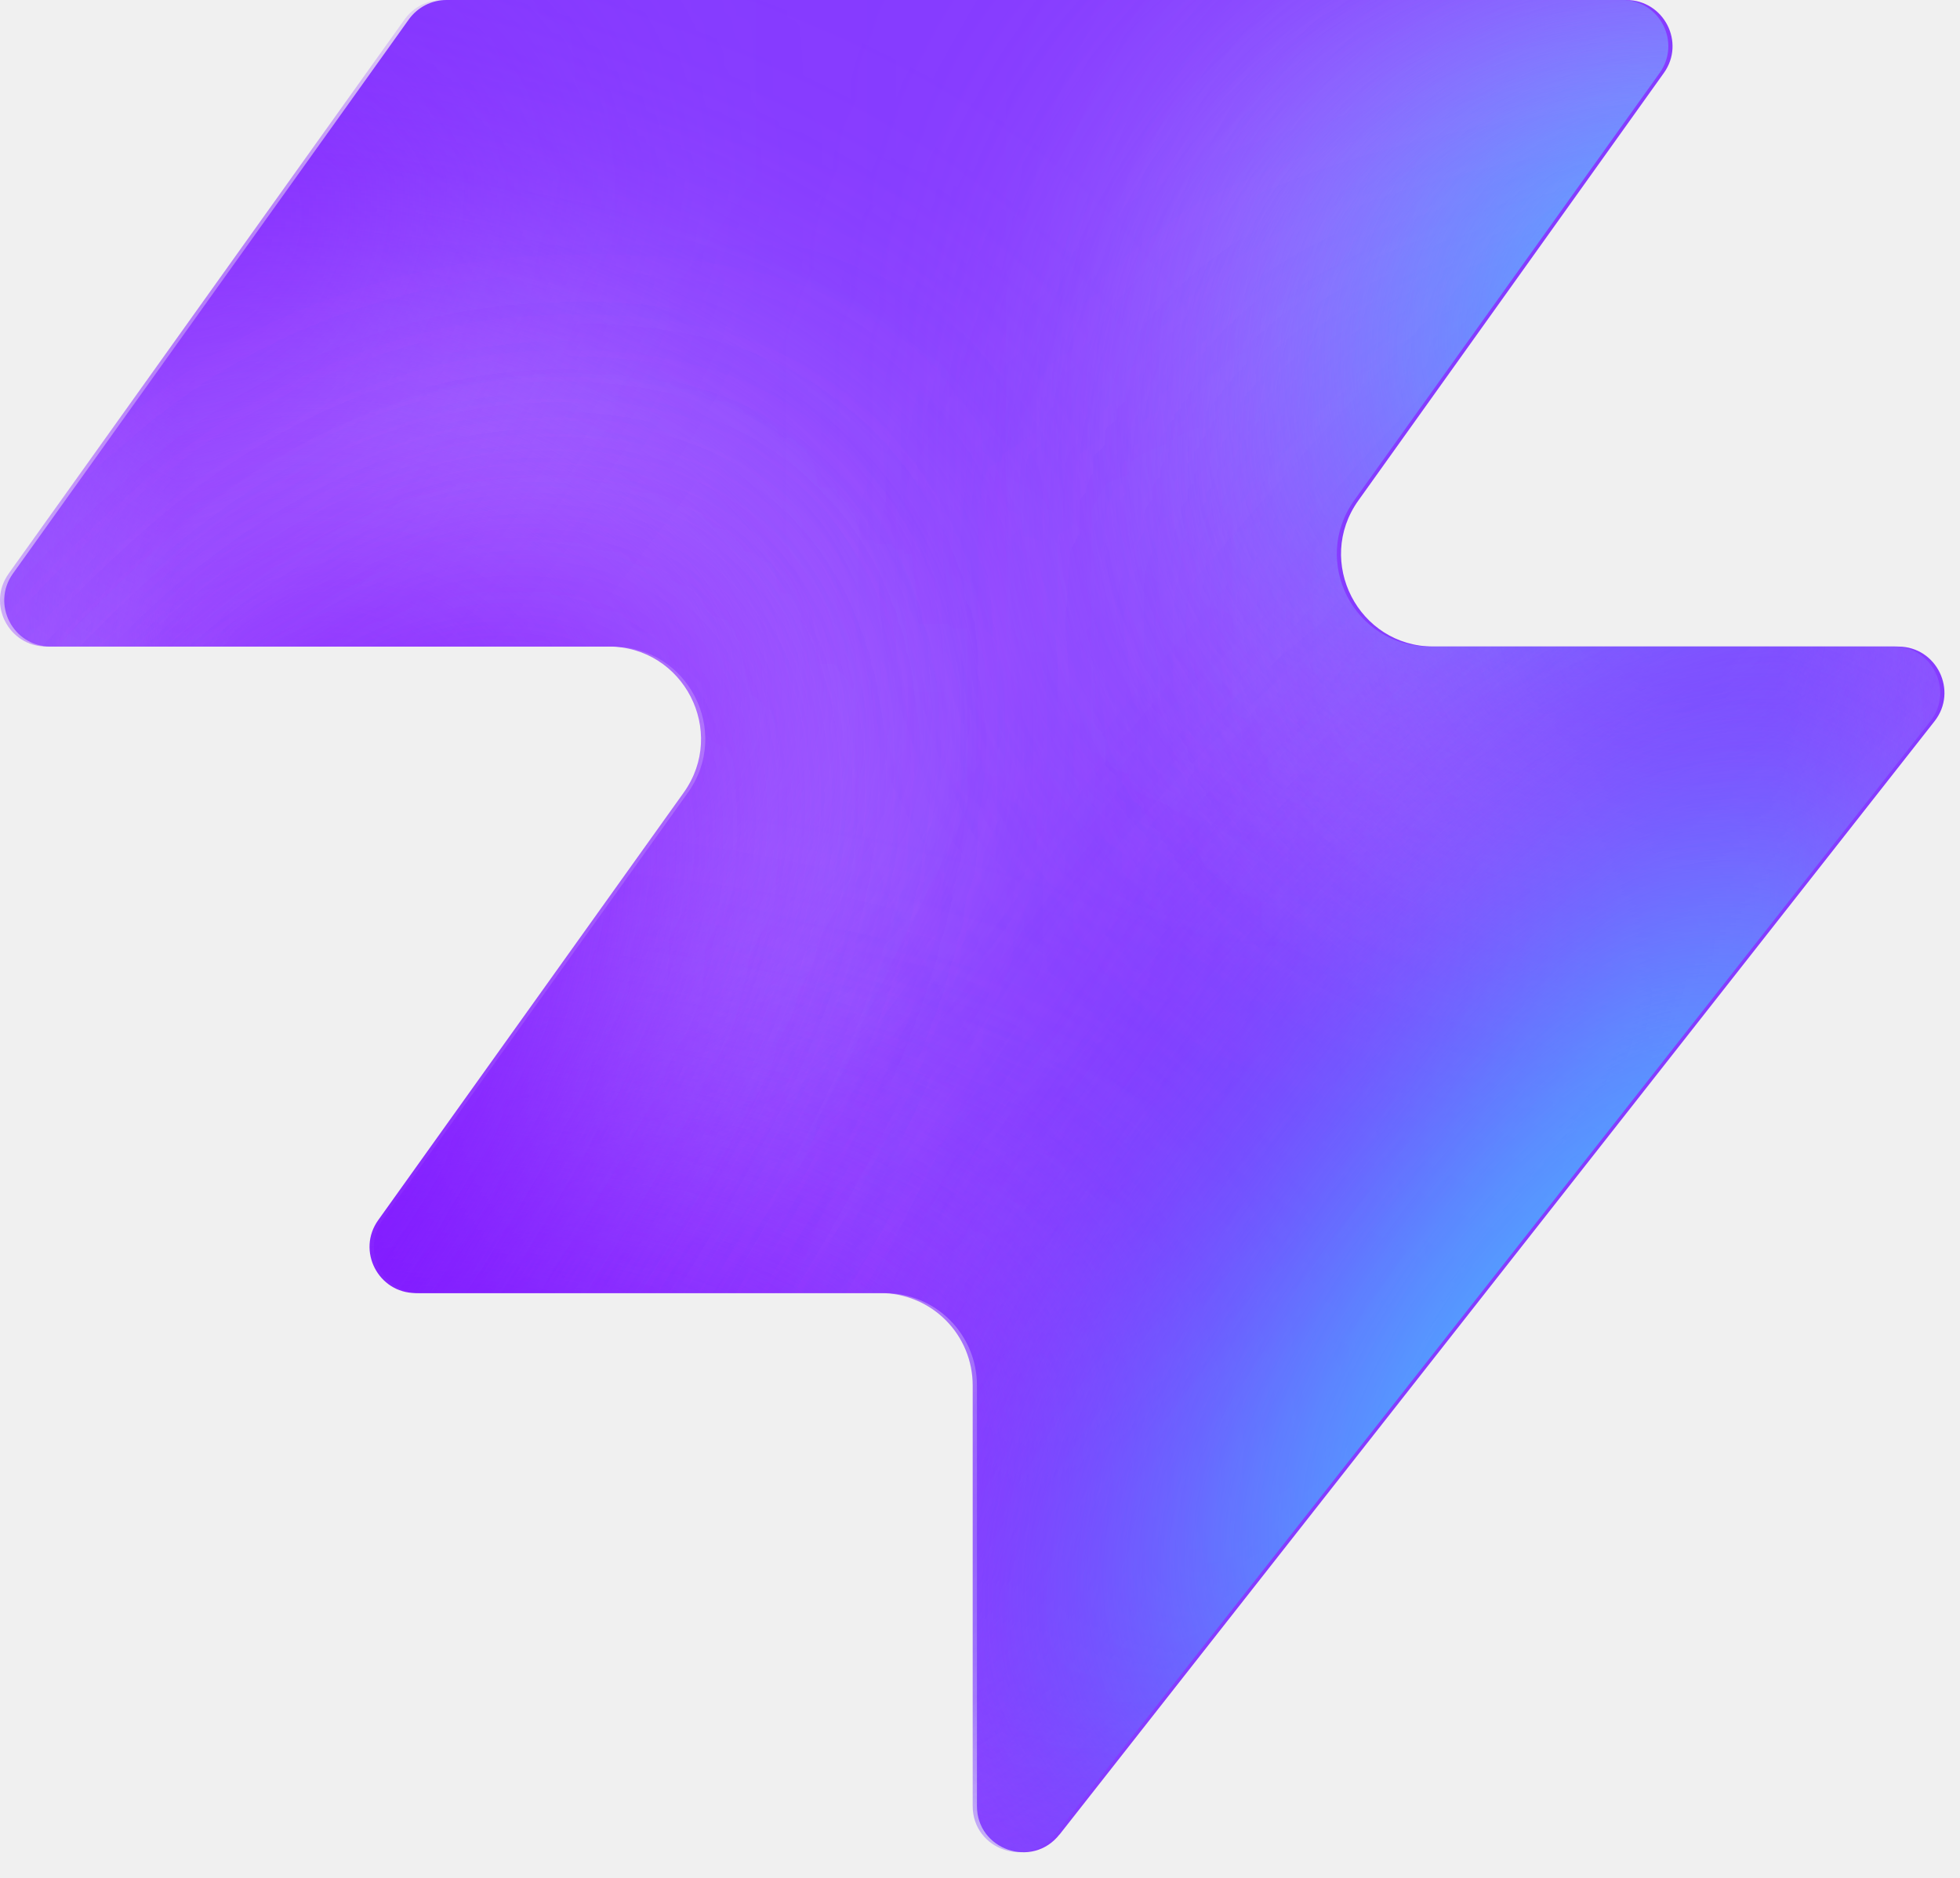
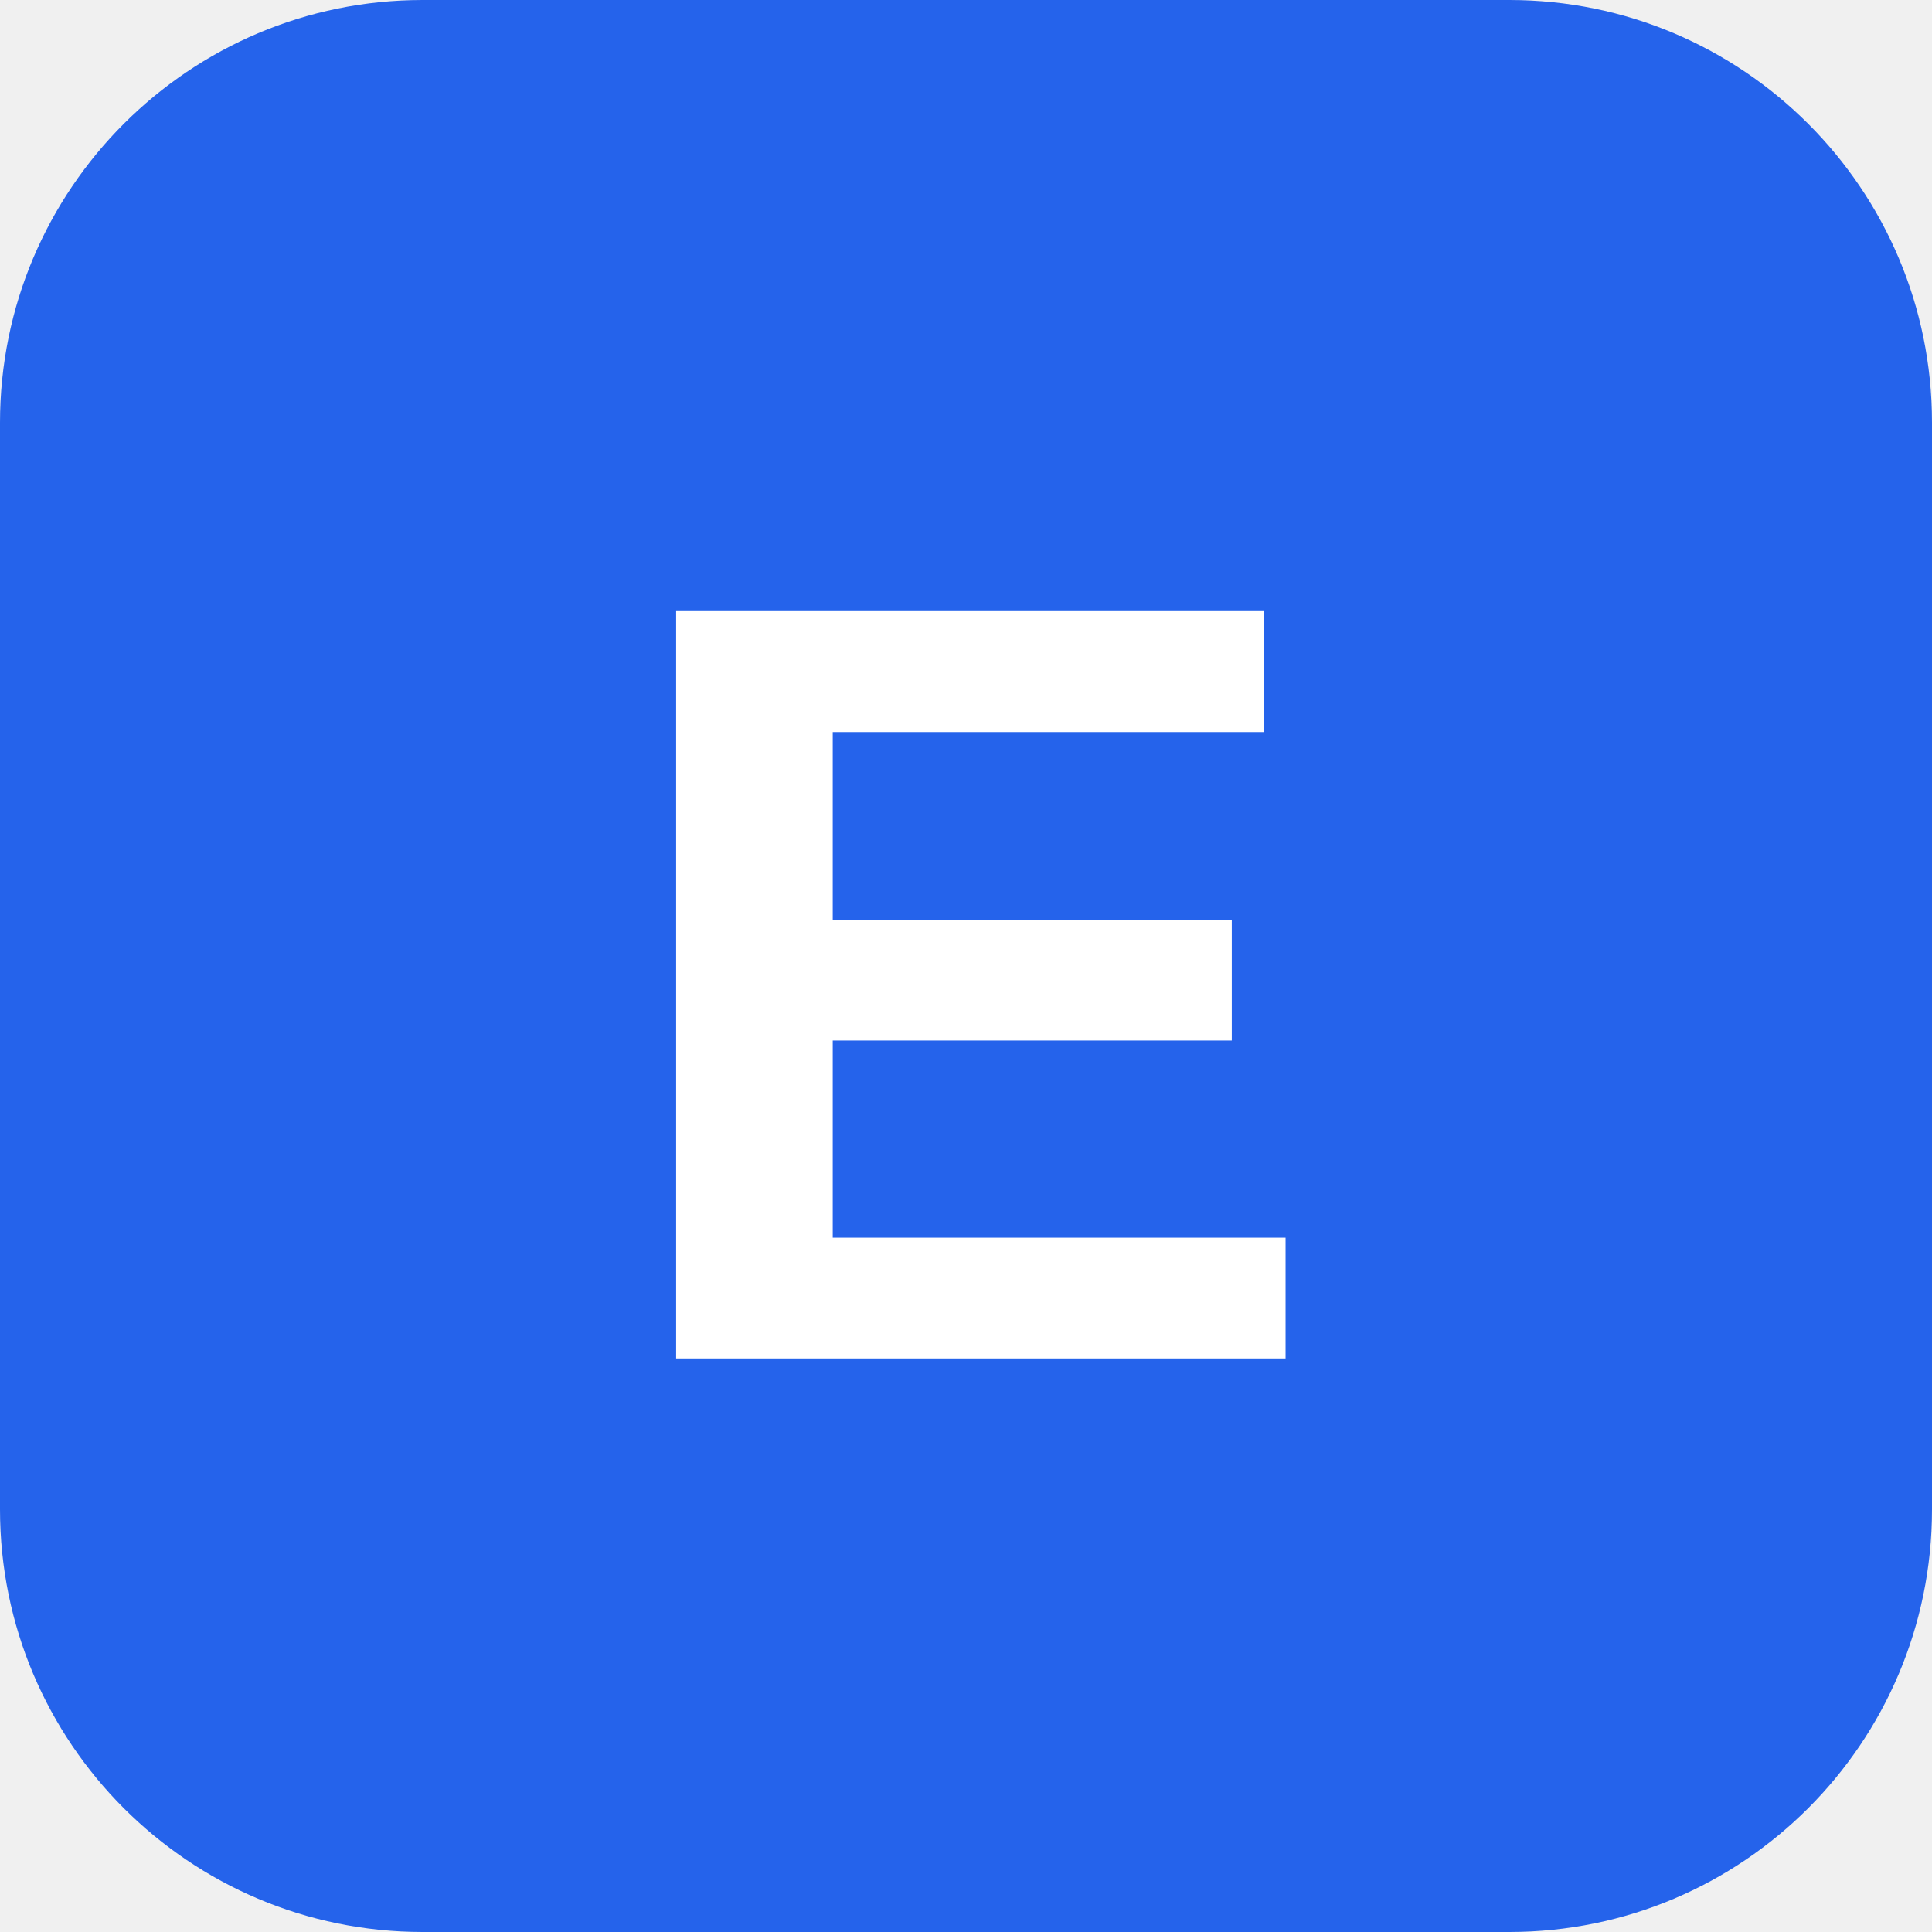
- <svg xmlns="http://www.w3.org/2000/svg" width="48" height="46" fill="none" viewBox="0 0 48 46">
-   <path fill="#863bff" d="M25.946 44.938c-.664.845-2.021.375-2.021-.698V33.937a2.26 2.26 0 0 0-2.262-2.262H10.287c-.92 0-1.456-1.04-.92-1.788l7.48-10.471c1.07-1.497 0-3.578-1.842-3.578H1.237c-.92 0-1.456-1.04-.92-1.788L10.013.474c.214-.297.556-.474.92-.474h28.894c.92 0 1.456 1.04.92 1.788l-7.48 10.471c-1.07 1.498 0 3.579 1.842 3.579h11.377c.943 0 1.473 1.088.89 1.83L25.947 44.94z" style="fill:#863bff;fill:color(display-p3 .525 .23 1);fill-opacity:1" />
-   <mask id="a" width="48" height="46" x="0" y="0" maskUnits="userSpaceOnUse" style="mask-type:alpha">
-     <path fill="#000" d="M25.842 44.938c-.664.844-2.021.375-2.021-.698V33.937a2.26 2.26 0 0 0-2.262-2.262H10.183c-.92 0-1.456-1.04-.92-1.788l7.48-10.471c1.07-1.498 0-3.579-1.842-3.579H1.133c-.92 0-1.456-1.04-.92-1.787L9.91.473c.214-.297.556-.474.92-.474h28.894c.92 0 1.456 1.04.92 1.788l-7.48 10.471c-1.07 1.498 0 3.578 1.842 3.578h11.377c.943 0 1.473 1.088.89 1.832L25.843 44.94z" style="fill:#000;fill-opacity:1" />
-   </mask>
-   <g mask="url(#a)">
-     <g filter="url(#b)">
-       <ellipse cx="5.508" cy="14.704" fill="#ede6ff" rx="5.508" ry="14.704" style="fill:#ede6ff;fill:color(display-p3 .927 .903 1);fill-opacity:1" transform="matrix(.00324 1 1 -.00324 -4.47 31.516)" />
-     </g>
-     <g filter="url(#c)">
-       <ellipse cx="10.399" cy="29.851" fill="#ede6ff" rx="10.399" ry="29.851" style="fill:#ede6ff;fill:color(display-p3 .927 .903 1);fill-opacity:1" transform="matrix(.00324 1 1 -.00324 -39.328 7.883)" />
-     </g>
-     <g filter="url(#d)">
-       <ellipse cx="5.508" cy="30.487" fill="#7e14ff" rx="5.508" ry="30.487" style="fill:#7e14ff;fill:color(display-p3 .492 .077 1);fill-opacity:1" transform="rotate(89.814 -25.913 -14.639)scale(1 -1)" />
-     </g>
-     <g filter="url(#e)">
-       <ellipse cx="5.508" cy="30.599" fill="#7e14ff" rx="5.508" ry="30.599" style="fill:#7e14ff;fill:color(display-p3 .492 .077 1);fill-opacity:1" transform="rotate(89.814 -32.644 -3.334)scale(1 -1)" />
-     </g>
-     <g filter="url(#f)">
-       <ellipse cx="5.508" cy="30.599" fill="#7e14ff" rx="5.508" ry="30.599" style="fill:#7e14ff;fill:color(display-p3 .492 .077 1);fill-opacity:1" transform="matrix(.00324 1 1 -.00324 -34.34 30.47)" />
-     </g>
-     <g filter="url(#g)">
-       <ellipse cx="14.072" cy="22.078" fill="#ede6ff" rx="14.072" ry="22.078" style="fill:#ede6ff;fill:color(display-p3 .927 .903 1);fill-opacity:1" transform="rotate(93.35 24.506 48.493)scale(-1 1)" />
-     </g>
-     <g filter="url(#h)">
-       <ellipse cx="3.47" cy="21.501" fill="#7e14ff" rx="3.47" ry="21.501" style="fill:#7e14ff;fill:color(display-p3 .492 .077 1);fill-opacity:1" transform="rotate(89.009 28.708 47.59)scale(-1 1)" />
-     </g>
-     <g filter="url(#i)">
-       <ellipse cx="3.47" cy="21.501" fill="#7e14ff" rx="3.47" ry="21.501" style="fill:#7e14ff;fill:color(display-p3 .492 .077 1);fill-opacity:1" transform="rotate(89.009 28.708 47.59)scale(-1 1)" />
-     </g>
-     <g filter="url(#j)">
-       <ellipse cx=".387" cy="8.972" fill="#7e14ff" rx="4.407" ry="29.108" style="fill:#7e14ff;fill:color(display-p3 .492 .077 1);fill-opacity:1" transform="rotate(39.51 .387 8.972)" />
-     </g>
-     <g filter="url(#k)">
-       <ellipse cx="47.523" cy="-6.092" fill="#7e14ff" rx="4.407" ry="29.108" style="fill:#7e14ff;fill:color(display-p3 .492 .077 1);fill-opacity:1" transform="rotate(37.892 47.523 -6.092)" />
-     </g>
-     <g filter="url(#l)">
-       <ellipse cx="41.412" cy="6.333" fill="#47bfff" rx="5.971" ry="9.665" style="fill:#47bfff;fill:color(display-p3 .28 .748 1);fill-opacity:1" transform="rotate(37.892 41.412 6.333)" />
-     </g>
-     <g filter="url(#m)">
-       <ellipse cx="-1.879" cy="38.332" fill="#7e14ff" rx="4.407" ry="29.108" style="fill:#7e14ff;fill:color(display-p3 .492 .077 1);fill-opacity:1" transform="rotate(37.892 -1.88 38.332)" />
-     </g>
-     <g filter="url(#n)">
-       <ellipse cx="-1.879" cy="38.332" fill="#7e14ff" rx="4.407" ry="29.108" style="fill:#7e14ff;fill:color(display-p3 .492 .077 1);fill-opacity:1" transform="rotate(37.892 -1.88 38.332)" />
-     </g>
-     <g filter="url(#o)">
-       <ellipse cx="35.651" cy="29.907" fill="#7e14ff" rx="4.407" ry="29.108" style="fill:#7e14ff;fill:color(display-p3 .492 .077 1);fill-opacity:1" transform="rotate(37.892 35.651 29.907)" />
-     </g>
-     <g filter="url(#p)">
-       <ellipse cx="38.418" cy="32.4" fill="#47bfff" rx="5.971" ry="15.297" style="fill:#47bfff;fill:color(display-p3 .28 .748 1);fill-opacity:1" transform="rotate(37.892 38.418 32.4)" />
-     </g>
-   </g>
-   <defs>
-     <filter id="b" width="60.045" height="41.654" x="-19.77" y="16.149" color-interpolation-filters="sRGB" filterUnits="userSpaceOnUse">
-       <feFlood flood-opacity="0" result="BackgroundImageFix" />
-       <feBlend in="SourceGraphic" in2="BackgroundImageFix" result="shape" />
-       <feGaussianBlur result="effect1_foregroundBlur_2002_17158" stdDeviation="7.659" />
-     </filter>
-     <filter id="c" width="90.34" height="51.437" x="-54.613" y="-7.533" color-interpolation-filters="sRGB" filterUnits="userSpaceOnUse">
-       <feFlood flood-opacity="0" result="BackgroundImageFix" />
-       <feBlend in="SourceGraphic" in2="BackgroundImageFix" result="shape" />
-       <feGaussianBlur result="effect1_foregroundBlur_2002_17158" stdDeviation="7.659" />
-     </filter>
-     <filter id="d" width="79.355" height="29.4" x="-49.64" y="2.03" color-interpolation-filters="sRGB" filterUnits="userSpaceOnUse">
-       <feFlood flood-opacity="0" result="BackgroundImageFix" />
-       <feBlend in="SourceGraphic" in2="BackgroundImageFix" result="shape" />
-       <feGaussianBlur result="effect1_foregroundBlur_2002_17158" stdDeviation="4.596" />
-     </filter>
-     <filter id="e" width="79.579" height="29.4" x="-45.045" y="20.029" color-interpolation-filters="sRGB" filterUnits="userSpaceOnUse">
-       <feFlood flood-opacity="0" result="BackgroundImageFix" />
-       <feBlend in="SourceGraphic" in2="BackgroundImageFix" result="shape" />
-       <feGaussianBlur result="effect1_foregroundBlur_2002_17158" stdDeviation="4.596" />
-     </filter>
-     <filter id="f" width="79.579" height="29.4" x="-43.513" y="21.178" color-interpolation-filters="sRGB" filterUnits="userSpaceOnUse">
-       <feFlood flood-opacity="0" result="BackgroundImageFix" />
-       <feBlend in="SourceGraphic" in2="BackgroundImageFix" result="shape" />
-       <feGaussianBlur result="effect1_foregroundBlur_2002_17158" stdDeviation="4.596" />
-     </filter>
-     <filter id="g" width="74.749" height="58.852" x="15.756" y="-17.901" color-interpolation-filters="sRGB" filterUnits="userSpaceOnUse">
-       <feFlood flood-opacity="0" result="BackgroundImageFix" />
-       <feBlend in="SourceGraphic" in2="BackgroundImageFix" result="shape" />
-       <feGaussianBlur result="effect1_foregroundBlur_2002_17158" stdDeviation="7.659" />
-     </filter>
-     <filter id="h" width="61.377" height="25.362" x="23.548" y="2.284" color-interpolation-filters="sRGB" filterUnits="userSpaceOnUse">
-       <feFlood flood-opacity="0" result="BackgroundImageFix" />
-       <feBlend in="SourceGraphic" in2="BackgroundImageFix" result="shape" />
-       <feGaussianBlur result="effect1_foregroundBlur_2002_17158" stdDeviation="4.596" />
-     </filter>
-     <filter id="i" width="61.377" height="25.362" x="23.548" y="2.284" color-interpolation-filters="sRGB" filterUnits="userSpaceOnUse">
-       <feFlood flood-opacity="0" result="BackgroundImageFix" />
-       <feBlend in="SourceGraphic" in2="BackgroundImageFix" result="shape" />
-       <feGaussianBlur result="effect1_foregroundBlur_2002_17158" stdDeviation="4.596" />
-     </filter>
-     <filter id="j" width="56.045" height="63.649" x="-27.636" y="-22.853" color-interpolation-filters="sRGB" filterUnits="userSpaceOnUse">
-       <feFlood flood-opacity="0" result="BackgroundImageFix" />
-       <feBlend in="SourceGraphic" in2="BackgroundImageFix" result="shape" />
-       <feGaussianBlur result="effect1_foregroundBlur_2002_17158" stdDeviation="4.596" />
-     </filter>
-     <filter id="k" width="54.814" height="64.646" x="20.116" y="-38.415" color-interpolation-filters="sRGB" filterUnits="userSpaceOnUse">
-       <feFlood flood-opacity="0" result="BackgroundImageFix" />
-       <feBlend in="SourceGraphic" in2="BackgroundImageFix" result="shape" />
-       <feGaussianBlur result="effect1_foregroundBlur_2002_17158" stdDeviation="4.596" />
-     </filter>
-     <filter id="l" width="33.541" height="35.313" x="24.641" y="-11.323" color-interpolation-filters="sRGB" filterUnits="userSpaceOnUse">
-       <feFlood flood-opacity="0" result="BackgroundImageFix" />
-       <feBlend in="SourceGraphic" in2="BackgroundImageFix" result="shape" />
-       <feGaussianBlur result="effect1_foregroundBlur_2002_17158" stdDeviation="4.596" />
-     </filter>
-     <filter id="m" width="54.814" height="64.646" x="-29.286" y="6.009" color-interpolation-filters="sRGB" filterUnits="userSpaceOnUse">
-       <feFlood flood-opacity="0" result="BackgroundImageFix" />
-       <feBlend in="SourceGraphic" in2="BackgroundImageFix" result="shape" />
-       <feGaussianBlur result="effect1_foregroundBlur_2002_17158" stdDeviation="4.596" />
-     </filter>
-     <filter id="n" width="54.814" height="64.646" x="-29.286" y="6.009" color-interpolation-filters="sRGB" filterUnits="userSpaceOnUse">
-       <feFlood flood-opacity="0" result="BackgroundImageFix" />
-       <feBlend in="SourceGraphic" in2="BackgroundImageFix" result="shape" />
-       <feGaussianBlur result="effect1_foregroundBlur_2002_17158" stdDeviation="4.596" />
-     </filter>
-     <filter id="o" width="54.814" height="64.646" x="8.244" y="-2.416" color-interpolation-filters="sRGB" filterUnits="userSpaceOnUse">
-       <feFlood flood-opacity="0" result="BackgroundImageFix" />
-       <feBlend in="SourceGraphic" in2="BackgroundImageFix" result="shape" />
-       <feGaussianBlur result="effect1_foregroundBlur_2002_17158" stdDeviation="4.596" />
-     </filter>
-     <filter id="p" width="39.409" height="43.623" x="18.713" y="10.588" color-interpolation-filters="sRGB" filterUnits="userSpaceOnUse">
-       <feFlood flood-opacity="0" result="BackgroundImageFix" />
-       <feBlend in="SourceGraphic" in2="BackgroundImageFix" result="shape" />
-       <feGaussianBlur result="effect1_foregroundBlur_2002_17158" stdDeviation="4.596" />
-     </filter>
-   </defs>
+ <svg xmlns="http://www.w3.org/2000/svg" viewBox="0 0 32 32">
+   <rect width="32" height="32" rx="7" fill="#2563eb" />
+   <text x="16" y="22.5" font-family="Arial, Helvetica, sans-serif" font-size="18" font-weight="700" fill="#fff" text-anchor="middle">E</text>
</svg>
